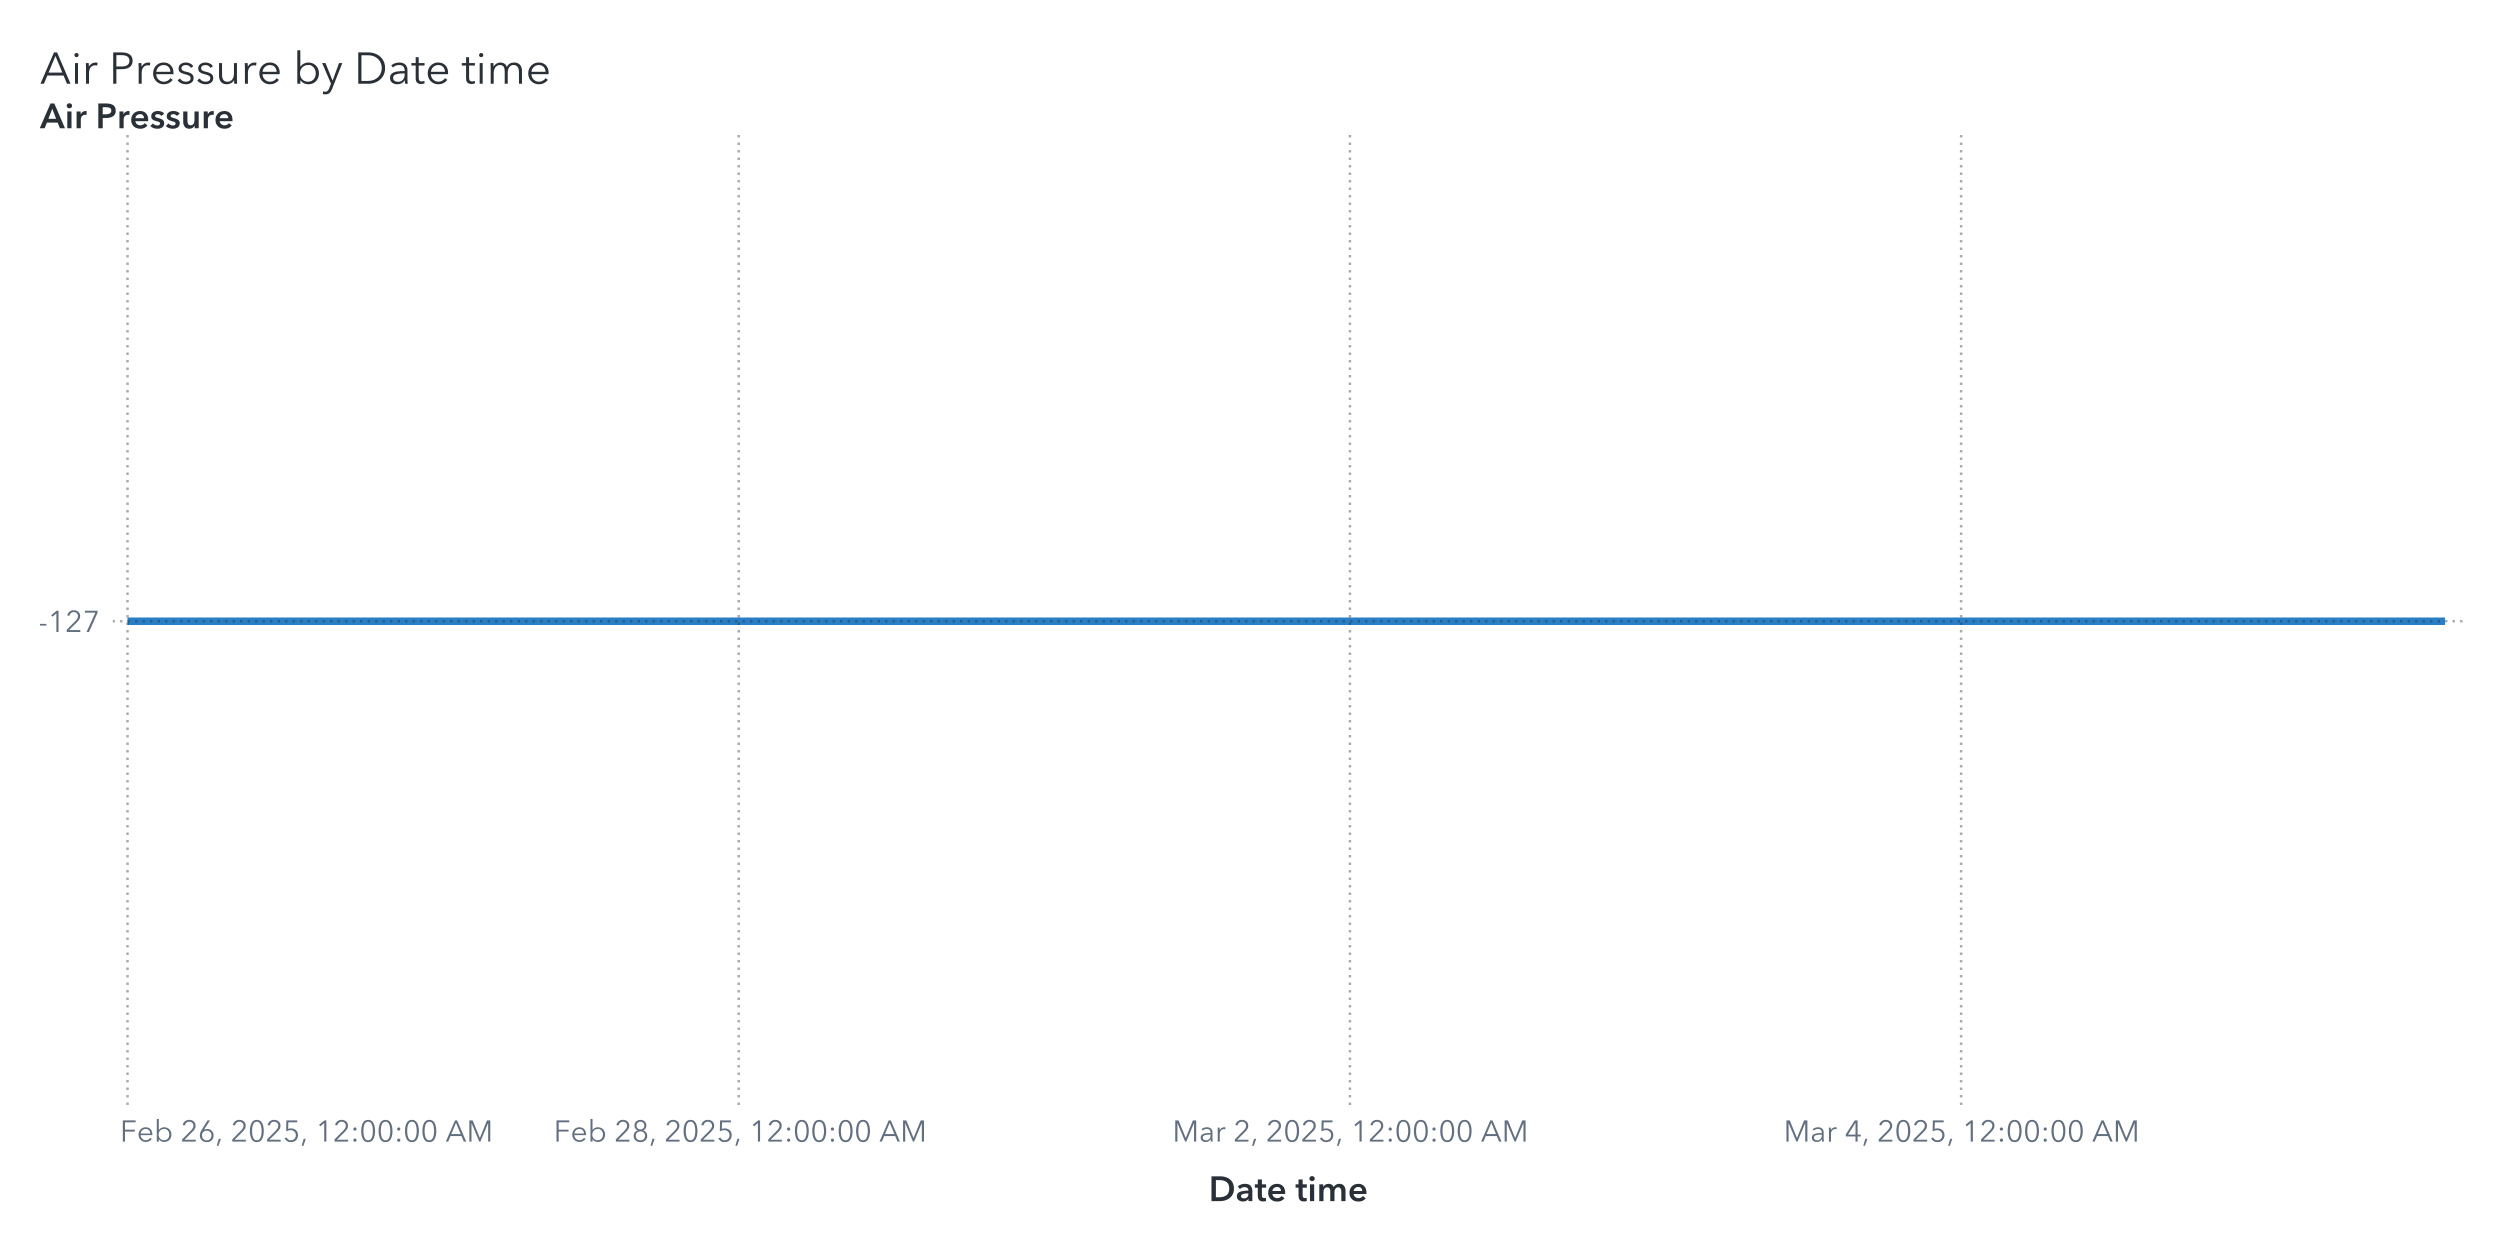
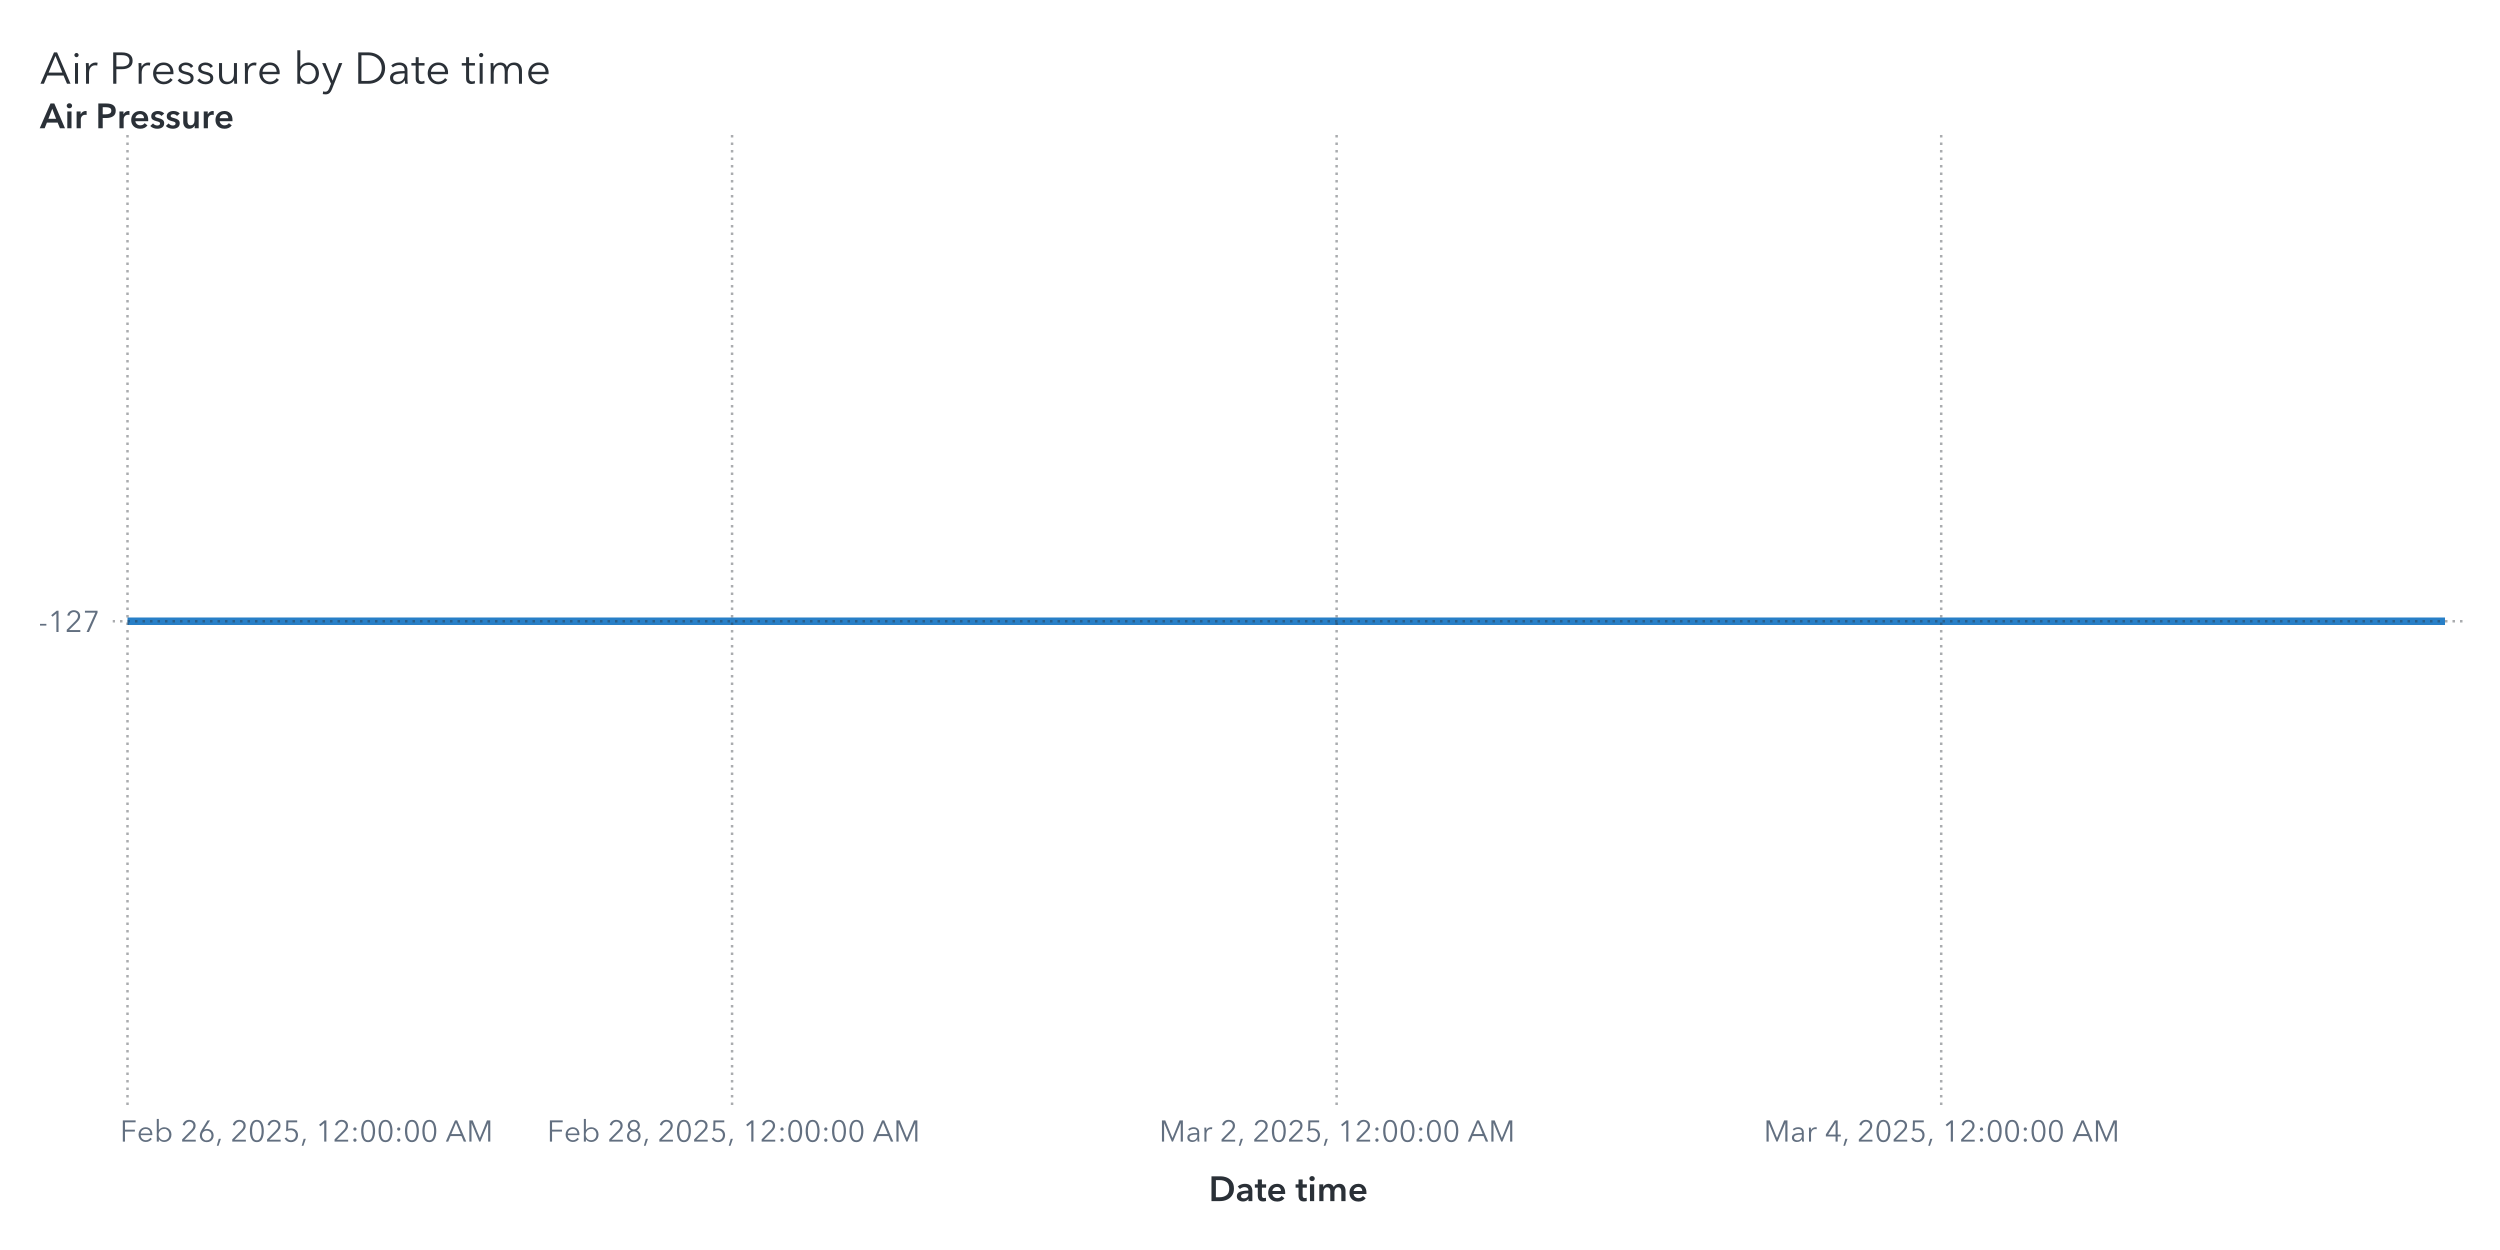
<svg xmlns="http://www.w3.org/2000/svg" xmlns:xlink="http://www.w3.org/1999/xlink" version="1.1" width="1000" height="500" viewBox="0 0 1000 500">
  <rect x="0" y="0" width="1000" height="500" fill="#ffffff">
</rect>
  <g>
    <rect x="0" y="0" rx="5" ry="5" width="1000.0" height="500.0" fill="#ffffff" opacity="0">
</rect>
    <rect x="0" y="0" rx="5" ry="5" width="1000.0" height="500.0" fill="#ffffff" opacity="0">
</rect>
    <rect x="0" y="0" rx="5" ry="5" width="1000.0" height="500.0" fill="#ffffff" opacity="0">
</rect>
    <rect x="0" y="0" rx="5" ry="5" width="1000.0" height="500.0" fill="#ffffff" opacity="0">
</rect>
    <g transform=" translate(16.0 -462.0)">
      <g transform="">
        <g fill="#2a3037" stroke="#2a3037" transform="translate(0 495.5) scale(0.0177 -0.0177)">
          <defs>
            <path id="g65/TT0" d="M89.0 0 L10.0 0 L316.0 708.0 L386.0 708.0 L690.0 0 L610.0 0 L532.0 186.0 L166.0 186.0 L89.0 0Z M193.0 252.0 L505.0 252.0 L349.0 628.0 L193.0 252.0Z">
</path>
          </defs>
          <use x="0" y="0" xlink:href="#g65/TT0" />
          <defs>
            <path id="g105/TT0" d="M125.0 600.0Q 106.0,600.0  91.5,614.0 T 77.0,648.0 Q 77.0,668.0  91.5,682.0 T 125.0,696.0 Q 144.0,696.0  158.5,682.0 T 173.0,648.0 Q 173.0,628.0  158.5,614.0 T 125.0,600.0 Z M159.0 0 L91.0 0 L91.0 468.0 L159.0 468.0 L159.0 0Z">
</path>
          </defs>
          <use x="700.0" y="0" xlink:href="#g105/TT0" />
          <defs>
            <path id="g114/TT0" d="M86.0 468.0 L151.0 468.0Q 155.0,418.0  155.0,388.0  L157.0 388.0Q 177.0,429.0  217.5,454.5 T 307.0,480.0 Q 334.0,480.0  352.0,475.0  L343.0 411.0Q 337.0,413.0  322.5,415.0 T 295.0,417.0 Q 236.0,417.0  197.0,372.5 T 158.0,240.0  L158.0 0 L90.0 0 L90.0 365.0Q 90.0,425.0  86.0,468.0 Z">
</path>
          </defs>
          <use x="950.0" y="0" xlink:href="#g114/TT0" />
          <defs>
            <path id="g80/TT0" d="M294.0 708.0Q 405.0,708.0  469.0,660.0 T 533.0,519.0 Q 533.0,426.0  468.0,377.5 T 292.0,329.0  L166.0 329.0 L166.0 0 L94.0 0 L94.0 708.0 L294.0 708.0Z M288.0 390.0Q 372.0,390.0  416.5,423.0 T 461.0,519.0 Q 461.0,583.0  416.5,614.5 T 288.0,646.0  L166.0 646.0 L166.0 390.0 L288.0 390.0Z">
</path>
          </defs>
          <use x="1560.0" y="0" xlink:href="#g80/TT0" />
          <use x="2140.0" y="0" xlink:href="#g114/TT0" />
          <defs>
            <path id="g101/TT0" d="M515.0 216.0 L127.0 216.0Q 128.0,169.0  150.5,130.5 T 212.0,69.0 T 298.0,46.0 Q 347.0,46.0  387.0,69.5 T 448.0,127.0  L499.0 87.0Q 421.0,-12.0  298.0,-12.0 Q 229.0,-12.0  174.0,20.0 T 87.5,108.0 T 56.0,234.0 Q 56.0,303.0  87.0,359.5 T 172.0,448.0 T 292.0,480.0 Q 363.0,480.0  413.5,449.5 T 490.0,366.0 T 516.0,248.0 Q 516.0,228.0  515.0,216.0 Z M292.0 423.0Q 248.0,423.0  211.5,402.0 T 153.0,345.5 T 128.0,270.0  L447.0 270.0Q 444.0,338.0  403.5,380.5 T 292.0,423.0 Z">
</path>
          </defs>
          <use x="2500.0" y="0" xlink:href="#g101/TT0" />
          <defs>
            <path id="g115/TT0" d="M224.0 423.0Q 183.0,423.0  154.0,404.5 T 125.0,350.0 Q 125.0,318.0  151.0,300.0 T 237.0,270.0 Q 320.0,253.0  359.5,220.0 T 399.0,133.0 Q 399.0,59.0  347.5,23.5 T 223.0,-12.0 Q 167.0,-12.0  118.0,11.0 T 38.0,79.0  L92.0 119.0Q 111.0,87.0  146.5,66.5 T 222.0,46.0 Q 270.0,46.0  301.0,65.5 T 332.0,128.0 Q 332.0,163.0  299.5,182.0 T 194.0,218.0 Q 136.0,232.0  98.0,258.5 T 60.0,344.0 Q 60.0,411.0  108.5,445.5 T 227.0,480.0 Q 277.0,480.0  323.0,457.5 T 391.0,396.0  L339.0 357.0Q 324.0,387.0  293.0,405.0 T 224.0,423.0 Z">
</path>
          </defs>
          <use x="3072.0" y="0" xlink:href="#g115/TT0" />
          <use x="3516.0" y="0" xlink:href="#g115/TT0" />
          <defs>
            <path id="g117/TT0" d="M426.0 80.0 L424.0 80.0Q 405.0,40.0  359.5,14.0 T 264.0,-12.0 Q 177.0,-12.0  131.5,40.0 T 86.0,181.0  L86.0 468.0 L154.0 468.0 L154.0 209.0Q 154.0,130.0  182.5,87.5 T 281.0,45.0 Q 319.0,45.0  351.0,65.5 T 403.0,127.0 T 423.0,228.0  L423.0 468.0 L491.0 468.0 L491.0 103.0Q 491.0,43.0  495.0,0  L430.0 0Q 426.0,50.0  426.0,80.0 Z">
</path>
          </defs>
          <use x="3960.0" y="0" xlink:href="#g117/TT0" />
          <use x="4541.0" y="0" xlink:href="#g114/TT0" />
          <use x="4901.0" y="0" xlink:href="#g101/TT0" />
          <defs>
            <path id="g98/TT0" d="M160.0 0 L92.0 0 L92.0 756.0 L160.0 756.0 L160.0 387.0 L162.0 387.0Q 191.0,431.0  239.0,455.5 T 339.0,480.0 Q 410.0,480.0  465.5,447.5 T 551.0,359.0 T 581.0,234.0 Q 581.0,165.0  551.0,109.0 T 465.5,20.5 T 339.0,-12.0 Q 287.0,-12.0  239.0,12.0 T 162.0,79.0  L160.0 79.0 L160.0 0Z M332.0 423.0Q 280.0,423.0  239.0,398.0 T 175.0,330.0 T 152.0,234.0 Q 152.0,181.0  175.0,138.0 T 239.0,70.5 T 332.0,46.0 Q 387.0,46.0  427.0,71.0 T 488.0,138.5 T 509.0,234.0 Q 509.0,287.0  488.0,330.0 T 427.0,398.0 T 387.0,423.0 Z">
</path>
          </defs>
          <use x="5723.0" y="0" xlink:href="#g98/TT0" />
          <defs>
            <path id="g121/TT0" d="M253.0 73.0 L398.0 468.0 L472.0 468.0 L239.0 -121.0Q 216.0,-180.0  182.5,-210.0 T 92.0,-240.0 Q 61.0,-240.0  31.0,-234.0  L38.0 -172.0Q 62.0,-180.0  88.0,-180.0 Q 121.0,-180.0  141.5,-159.5 T 178.0,-97.0  L216.0 1.0 L16.0 468.0 L92.0 468.0 L251.0 73.0 L253.0 73.0Z">
</path>
          </defs>
          <use x="6360.0" y="0" xlink:href="#g121/TT0" />
          <defs>
            <path id="g68/TT0" d="M329.0 708.0Q 421.0,708.0  507.0,667.5 T 647.0,546.5 T 701.0,354.0 Q 701.0,242.0  647.0,161.5 T 507.0,40.5 T 329.0,0  L94.0 0 L94.0 708.0 L329.0 708.0Z M309.0 64.0Q 411.0,64.0  482.5,105.0 T 589.5,212.0 T 625.0,354.0 Q 625.0,430.0  589.5,496.0 T 482.5,603.0 T 309.0,644.0  L166.0 644.0 L166.0 64.0 L309.0 64.0Z">
</path>
          </defs>
          <use x="7098.0" y="0" xlink:href="#g68/TT0" />
          <defs>
            <path id="g97/TT0" d="M260.0 423.0Q 220.0,423.0  183.0,408.0 T 121.0,368.0  L83.0 413.0Q 113.0,443.0  161.0,461.5 T 267.0,480.0 Q 347.0,480.0  398.0,436.0 T 449.0,310.0  L449.0 105.0Q 449.0,42.0  457.0,0  L396.0 0Q 389.0,40.0  389.0,76.0  L387.0 76.0Q 355.0,30.0  314.5,9.0 T 217.0,-12.0 Q 178.0,-12.0  141.0,2.5 T 79.5,49.0 T 55.0,130.0 Q 55.0,198.0  99.0,232.0 T 212.5,276.5 T 385.0,287.0  L385.0 302.0Q 385.0,362.0  353.0,392.5 T 260.0,423.0 Z M125.0 133.0Q 125.0,87.0  157.0,65.5 T 235.0,44.0 Q 304.0,44.0  344.5,89.0 T 385.0,199.0  L385.0 234.0 L365.0 234.0Q 259.0,234.0  192.0,213.5 T 125.0,133.0 Z">
</path>
          </defs>
          <use x="7855.0" y="0" xlink:href="#g97/TT0" />
          <defs>
            <path id="g116/TT0" d="M169.0 411.0 L169.0 138.0Q 169.0,89.0  187.0,70.5 T 239.0,52.0 Q 268.0,52.0  298.0,67.0  L301.0 8.0Q 264.0,-6.0  221.0,-6.0 Q 173.0,-6.0  137.0,22.0 T 101.0,119.0  L101.0 411.0 L4.0 411.0 L4.0 468.0 L101.0 468.0 L101.0 600.0 L169.0 600.0 L169.0 468.0 L301.0 468.0 L301.0 411.0 L169.0 411.0Z">
</path>
          </defs>
          <use x="8389.0" y="0" xlink:href="#g116/TT0" />
          <use x="8706.0" y="0" xlink:href="#g101/TT0" />
          <use x="9528.0" y="0" xlink:href="#g116/TT0" />
          <use x="9845.0" y="0" xlink:href="#g105/TT0" />
          <defs>
            <path id="g109/TT0" d="M311.0 480.0Q 356.0,480.0  395.0,458.0 T 455.0,381.0 Q 479.0,429.0  521.0,454.5 T 619.0,480.0 Q 706.0,480.0  751.5,428.0 T 797.0,287.0  L797.0 0 L729.0 0 L729.0 259.0Q 729.0,423.0  608.0,423.0 Q 540.0,423.0  507.5,372.5 T 475.0,249.0  L475.0 0 L407.0 0 L407.0 273.0Q 407.0,347.0  382.5,385.0 T 294.0,423.0 Q 260.0,423.0  228.5,402.5 T 177.5,340.5 T 158.0,240.0  L158.0 0 L90.0 0 L90.0 365.0Q 90.0,425.0  86.0,468.0  L151.0 468.0Q 155.0,418.0  155.0,388.0  L157.0 388.0Q 178.0,429.0  219.5,454.5 T 311.0,480.0 Z">
</path>
          </defs>
          <use x="10095.0" y="0" xlink:href="#g109/TT0" />
          <use x="10978.0" y="0" xlink:href="#g101/TT0" />
        </g>
        <text x="0" y="495.5" font-size="13.3pt" font-family="Avenir Next for SAS" fill="#2a3037" opacity="0">
Air Pressure by Date time</text>
      </g>
    </g>
    <g transform=" translate(16.0 -16.0)">
      <defs>
        <clipPath id="ClipPath0">
          <rect x="29" y="68" width="942" height="390">
</rect>
        </clipPath>
      </defs>
      <g clip-path="url(#ClipPath0)">
        <defs>
          <clipPath id="ClipPath1">
            <rect x="29" y="70" width="940" height="388">
</rect>
          </clipPath>
        </defs>
        <g clip-path="url(#ClipPath1)">
-           <polyline id="Polyline_6" points="35.0,264.5  45.19,264.5  55.37,264.5  65.56,264.5  75.75,264.5  85.93,264.5  96.12,264.5  106.31,264.5  116.49,264.5  126.68,264.5  136.87,264.5  147.05,264.5  157.24,264.5  167.43,264.5  177.62,264.5  187.8,264.5  197.99,264.5  208.18,264.5  218.36,264.5  228.55,264.5  238.74,264.5  248.92,264.5  259.11,264.5  269.3,264.5  279.48,264.5  289.67,264.5  299.86,264.5  310.04,264.5  320.23,264.5  330.42,264.5  340.6,264.5  350.79,264.5  360.98,264.5  371.16,264.5  381.35,264.5  391.54,264.5  401.73,264.5  411.91,264.5  422.1,264.5  432.29,264.5  442.47,264.5  452.66,264.5  462.85,264.5  473.03,264.5  483.22,264.5  493.41,264.5  503.59,264.5  513.78,264.5  523.97,264.5  534.15,264.5  544.34,264.5  554.53,264.5  564.71,264.5  574.9,264.5  585.09,264.5  595.27,264.5  605.46,264.5  615.65,264.5  625.84,264.5  636.02,264.5  646.21,264.5  656.4,264.5  666.58,264.5  676.77,264.5  686.96,264.5  697.14,264.5  707.33,264.5  717.52,264.5  727.7,264.5  737.89,264.5  748.08,264.5  758.26,264.5  768.45,264.5  778.64,264.5  788.82,264.5  799.01,264.5  809.2,264.5  819.38,264.5  829.57,264.5  839.76,264.5  849.95,264.5  860.13,264.5  870.32,264.5  880.51,264.5  890.69,264.5  900.88,264.5  911.07,264.5  921.25,264.5  931.44,264.5  941.63,264.5  951.81,264.5  962.0,264.5 " fill="none" stroke="#287fc7" stroke-width="3.0">
+           <polyline id="Polyline_6" points="35.0,264.5  45.08,264.5  55.15,264.5  65.23,264.5  75.3,264.5  85.38,264.5  95.46,264.5  105.53,264.5  115.61,264.5  125.68,264.5  135.76,264.5  145.84,264.5  155.91,264.5  165.99,264.5  176.07,264.5  186.14,264.5  196.22,264.5  206.29,264.5  216.37,264.5  226.45,264.5  236.52,264.5  246.6,264.5  256.67,264.5  266.75,264.5  276.83,264.5  286.9,264.5  296.98,264.5  307.05,264.5  317.13,264.5  327.21,264.5  337.28,264.5  347.36,264.5  357.43,264.5  367.51,264.5  377.59,264.5  387.66,264.5  397.74,264.5  407.82,264.5  417.89,264.5  427.97,264.5  438.04,264.5  448.12,264.5  458.2,264.5  468.27,264.5  478.35,264.5  488.42,264.5  498.5,264.5  508.58,264.5  518.65,264.5  528.73,264.5  538.8,264.5  548.88,264.5  558.96,264.5  569.03,264.5  579.11,264.5  589.18,264.5  599.26,264.5  609.34,264.5  619.41,264.5  629.49,264.5  639.57,264.5  649.64,264.5  659.72,264.5  669.79,264.5  679.87,264.5  689.95,264.5  700.02,264.5  710.1,264.5  720.17,264.5  730.25,264.5  740.33,264.5  750.4,264.5  760.48,264.5  770.55,264.5  780.63,264.5  790.71,264.5  800.78,264.5  810.86,264.5  820.93,264.5  831.01,264.5  841.09,264.5  851.16,264.5  861.24,264.5  871.32,264.5  881.39,264.5  891.47,264.5  901.54,264.5  911.62,264.5  921.7,264.5  931.77,264.5  941.85,264.5  951.92,264.5  962.0,264.5 " fill="none" stroke="#287fc7" stroke-width="3.0">
</polyline>
        </g>
        <path d="M29.0 264.5L969.0 264.5" stroke="#2a3037" stroke-dasharray="1,2" fill="none" opacity="0.4">
</path>
        <path d="M35.0 458.0L35.0 70.0" stroke="#2a3037" stroke-dasharray="1,2" fill="none" opacity="0.4">
</path>
-         <path d="M279.48 458.0L279.48 70.0" stroke="#2a3037" stroke-dasharray="1,2" fill="none" opacity="0.4">
- </path>
-         <path d="M523.97 458.0L523.97 70.0" stroke="#2a3037" stroke-dasharray="1,2" fill="none" opacity="0.4">
- </path>
-         <path d="M768.45 458.0L768.45 70.0" stroke="#2a3037" stroke-dasharray="1,2" fill="none" opacity="0.4">
+         <path d="M276.83 458.0L276.83 70.0" stroke="#2a3037" stroke-dasharray="1,2" fill="none" opacity="0.4">
+ </path>
+         <path d="M518.65 458.0L518.65 70.0" stroke="#2a3037" stroke-dasharray="1,2" fill="none" opacity="0.4">
+ </path>
+         <path d="M760.48 458.0L760.48 70.0" stroke="#2a3037" stroke-dasharray="1,2" fill="none" opacity="0.4">
</path>
      </g>
      <defs>
        <clipPath id="ClipPath2">
          <rect x="0" y="71" width="29" height="387">
</rect>
        </clipPath>
      </defs>
      <g clip-path="url(#ClipPath2)">
        <g fill="#626f80" stroke="#626f80" transform="translate(-0.72 268.8) scale(0.012 -0.012)">
          <defs>
            <path id="g45/TT0" d="M272.0 214.0 L48.0 214.0 L48.0 271.0 L272.0 271.0 L272.0 214.0Z">
</path>
          </defs>
          <use x="0" y="0" xlink:href="#g45/TT0" />
          <defs>
            <path id="g49/TT0" d="M358.0 0 L286.0 0 L286.0 619.0 L158.0 510.0 L114.0 560.0 L294.0 708.0 L358.0 708.0 L358.0 0Z">
</path>
          </defs>
          <use x="320.0" y="0" xlink:href="#g49/TT0" />
          <defs>
            <path id="g50/TT0" d="M51.0 0 L51.0 75.0 L341.0 368.0Q 380.0,408.0  403.0,447.0 T 426.0,530.0 Q 426.0,590.0  385.5,627.5 T 286.0,665.0 Q 230.0,665.0  191.0,630.0 T 140.0,539.0  L69.0 553.0Q 84.0,629.0  144.0,677.5 T 286.0,726.0 Q 344.0,726.0  392.5,703.5 T 470.0,637.0 T 499.0,531.0 Q 499.0,469.0  470.0,421.5 T 384.0,317.0  L129.0 64.0 L504.0 64.0 L504.0 0 L51.0 0Z">
</path>
          </defs>
          <use x="900.0" y="0" xlink:href="#g50/TT0" />
          <defs>
            <path id="g55/TT0" d="M498.0 642.0 L213.0 0 L132.0 0 L425.0 644.0 L78.0 644.0 L78.0 708.0 L498.0 708.0 L498.0 642.0Z">
</path>
          </defs>
          <use x="1480.0" y="0" xlink:href="#g55/TT0" />
        </g>
-         <text id="Text_100" x="24.0" y="268.8" font-size="9.0pt" font-family="Avenir Next for SAS" fill="#626f80" text-anchor="end" opacity="0">
+         <text id="Text_101" x="24.0" y="268.8" font-size="9.0pt" font-family="Avenir Next for SAS" fill="#626f80" text-anchor="end" opacity="0">
-127</text>
      </g>
      <g fill="#2a3037" stroke="#2a3037" transform="translate(0 67.31) scale(0.014 -0.014)">
        <defs>
          <path id="g65/TT1" d="M300.0 708.0 L409.0 708.0 L714.0 0 L570.0 0 L504.0 162.0 L197.0 162.0 L133.0 0 L-8.0 0 L300.0 708.0Z M460.0 270.0 L351.0 558.0 L240.0 270.0 L460.0 270.0Z">
</path>
        </defs>
        <use x="0" y="0" xlink:href="#g65/TT1" />
        <defs>
          <path id="g105/TT1" d="M133.0 715.0Q 166.0,715.0  188.5,694.5 T 211.0,643.0 Q 211.0,612.0  188.5,591.5 T 133.0,571.0 Q 101.0,571.0  79.0,592.5 T 57.0,643.0 Q 57.0,672.0  79.0,693.5 T 133.0,715.0 Z M74.0 480.0 L194.0 480.0 L194.0 0 L74.0 0 L74.0 480.0Z">
</path>
        </defs>
        <use x="706.0" y="0" xlink:href="#g105/TT1" />
        <defs>
          <path id="g114/TT1" d="M187.0 480.0 L187.0 400.0 L189.0 400.0Q 209.0,443.0  246.0,468.5 T 329.0,494.0 Q 346.0,494.0  358.0,491.0  L358.0 381.0Q 338.0,386.0  321.0,386.0 Q 272.0,386.0  243.0,363.0 T 203.0,310.5 T 192.0,257.0  L192.0 0 L72.0 0 L72.0 480.0 L187.0 480.0Z">
</path>
        </defs>
        <use x="974.0" y="0" xlink:href="#g114/TT1" />
        <defs>
          <path id="g80/TT1" d="M309.0 708.0Q 576.0,708.0  576.0,503.0 Q 576.0,393.0  500.0,343.0 T 301.0,293.0  L204.0 293.0 L204.0 0 L78.0 0 L78.0 708.0 L309.0 708.0Z M449.0 503.0Q 449.0,560.0  407.5,581.0 T 296.0,602.0  L204.0 602.0 L204.0 399.0 L292.0 399.0Q 363.0,399.0  406.0,422.0 T 449.0,503.0 Z">
</path>
        </defs>
        <use x="1588.0" y="0" xlink:href="#g80/TT1" />
        <use x="2198.0" y="0" xlink:href="#g114/TT1" />
        <defs>
          <path id="g101/TT1" d="M529.0 202.0 L164.0 202.0Q 168.0,152.0  208.0,118.0 T 301.0,84.0 Q 384.0,84.0  428.0,146.0  L508.0 82.0Q 437.0,-14.0  302.0,-14.0 Q 228.0,-14.0  169.5,16.5 T 77.5,104.0 T 44.0,237.0 Q 44.0,313.0  77.0,371.5 T 168.0,462.0 T 298.0,494.0 Q 402.0,494.0  466.0,427.0 T 530.0,234.0 Q 530.0,213.0  529.0,202.0 Z M297.0 404.0Q 244.0,404.0  206.0,371.0 T 164.0,288.0  L410.0 288.0Q 410.0,338.0  381.0,371.0 T 297.0,404.0 Z">
</path>
        </defs>
        <use x="2562.0" y="0" xlink:href="#g101/TT1" />
        <defs>
          <path id="g115/TT1" d="M230.0 404.0Q 198.0,404.0  175.5,391.0 T 153.0,352.0 Q 153.0,327.0  176.0,315.0 T 257.0,289.0 Q 325.0,273.0  368.5,241.0 T 412.0,146.0 Q 412.0,64.0  355.5,25.0 T 212.0,-14.0 Q 155.0,-14.0  102.0,7.0 T 15.0,65.0  L94.0 139.0Q 114.0,112.0  146.5,95.5 T 217.0,79.0 Q 248.0,79.0  271.0,93.0 T 294.0,136.0 Q 294.0,164.0  269.5,177.5 T 184.0,205.0 Q 119.0,221.0  80.5,250.5 T 42.0,341.0 Q 42.0,416.0  98.0,455.0 T 233.0,494.0 Q 287.0,494.0  336.0,475.0 T 413.0,421.0  L335.0 352.0Q 318.0,374.0  290.0,389.0 T 230.0,404.0 Z">
</path>
        </defs>
        <use x="3136.0" y="0" xlink:href="#g115/TT1" />
        <use x="3580.0" y="0" xlink:href="#g115/TT1" />
        <defs>
          <path id="g117/TT1" d="M396.0 0 L396.0 77.0 L394.0 77.0Q 377.0,39.0  336.5,12.5 T 245.0,-14.0 Q 157.0,-14.0  112.5,42.5 T 68.0,180.0  L68.0 480.0 L188.0 480.0 L188.0 214.0Q 188.0,86.0  278.0,86.0 Q 332.0,86.0  361.0,124.5 T 390.0,216.0  L390.0 480.0 L510.0 480.0 L510.0 0 L396.0 0Z">
</path>
        </defs>
        <use x="4024.0" y="0" xlink:href="#g117/TT1" />
        <use x="4606.0" y="0" xlink:href="#g114/TT1" />
        <use x="4970.0" y="0" xlink:href="#g101/TT1" />
      </g>
-       <text id="Text_101" x="0" y="67.31" font-size="10.5pt" font-family="Avenir Next for SAS" font-weight="bold" fill="#2a3037" text-anchor="start" opacity="0">
+       <text id="Text_102" x="0" y="67.31" font-size="10.5pt" font-family="Avenir Next for SAS" font-weight="bold" fill="#2a3037" text-anchor="start" opacity="0">
Air Pressure</text>
      <defs>
        <clipPath id="ClipPath3">
          <rect x="29" y="458" width="939" height="42">
</rect>
        </clipPath>
      </defs>
      <g clip-path="url(#ClipPath3)">
        <g fill="#626f80" stroke="#626f80" transform="translate(32.0 472.65) scale(0.012 -0.012)">
          <defs>
            <path id="g70/TT0" d="M166.0 0 L94.0 0 L94.0 708.0 L521.0 708.0 L521.0 644.0 L166.0 644.0 L166.0 398.0 L496.0 398.0 L496.0 335.0 L166.0 335.0 L166.0 0Z">
</path>
          </defs>
          <use x="0" y="0" xlink:href="#g70/TT0" />
          <use x="562.0" y="0" xlink:href="#g101/TT0" />
          <use x="1134.0" y="0" xlink:href="#g98/TT0" />
          <use x="2021.0" y="0" xlink:href="#g50/TT0" />
          <defs>
            <path id="g54/TT0" d="M203.0 397.0Q 218.0,409.0  247.0,416.0 T 304.0,423.0 Q 365.0,423.0  414.5,395.5 T 492.0,318.0 T 520.0,205.0 Q 520.0,140.0  490.5,89.5 T 408.5,10.5 T 290.0,-18.0 Q 224.0,-18.0  171.5,10.5 T 89.5,89.5 T 60.0,205.0 Q 60.0,255.0  77.0,301.5 T 124.0,397.0  L317.0 708.0 L400.0 708.0 L201.0 399.0 L203.0 397.0Z M290.0 43.0Q 336.0,43.0  372.0,64.0 T 428.0,122.0 T 448.0,205.0 Q 448.0,275.0  405.0,320.0 T 290.0,365.0 Q 218.0,365.0  175.0,320.0 T 132.0,205.0 Q 132.0,159.0  152.0,122.0 T 208.0,64.0 T 244.0,43.0 Z">
</path>
          </defs>
          <use x="2601.0" y="0" xlink:href="#g54/TT0" />
          <defs>
            <path id="g44/TT0" d="M102.0 -140.0 L45.0 -140.0 L112.0 95.0 L183.0 95.0 L102.0 -140.0Z">
</path>
          </defs>
          <use x="3181.0" y="0" xlink:href="#g44/TT0" />
          <use x="3691.0" y="0" xlink:href="#g50/TT0" />
          <defs>
            <path id="g48/TT0" d="M522.0 353.0Q 522.0,195.0  467.0,88.5 T 290.0,-18.0 Q 167.0,-18.0  112.5,88.5 T 58.0,353.0 Q 58.0,512.0  112.5,619.0 T 290.0,726.0 Q 412.0,726.0  467.0,618.5 T 522.0,353.0 Z M131.0 353.0Q 131.0,226.0  167.5,135.0 T 290.0,44.0 Q 375.0,44.0  412.0,135.5 T 449.0,353.0 Q 449.0,480.0  412.0,572.5 T 290.0,665.0 Q 204.0,665.0  167.5,573.0 T 131.0,353.0 Z">
</path>
          </defs>
          <use x="4271.0" y="0" xlink:href="#g48/TT0" />
          <use x="4851.0" y="0" xlink:href="#g50/TT0" />
          <defs>
            <path id="g53/TT0" d="M180.0 644.0 L175.0 425.0Q 219.0,441.0  273.0,441.0 Q 339.0,441.0  391.5,413.0 T 473.5,334.5 T 503.0,219.0 Q 503.0,151.0  473.5,97.0 T 390.5,12.5 T 268.0,-18.0 Q 194.0,-18.0  140.0,16.0 T 56.0,111.0  L121.0 140.0Q 140.0,96.0  179.0,70.0 T 264.0,44.0 Q 311.0,44.0  349.0,66.0 T 408.5,126.5 T 430.0,212.0 Q 430.0,289.0  380.5,335.5 T 254.0,382.0 Q 180.0,382.0  107.0,343.0  L114.0 708.0 L475.0 708.0 L475.0 644.0 L180.0 644.0Z">
</path>
          </defs>
          <use x="5431.0" y="0" xlink:href="#g53/TT0" />
          <use x="6011.0" y="0" xlink:href="#g44/TT0" />
          <use x="6521.0" y="0" xlink:href="#g49/TT0" />
          <use x="7101.0" y="0" xlink:href="#g50/TT0" />
          <defs>
            <path id="g58/TT0" d="M150.0 366.0Q 127.0,366.0  111.5,382.0 T 96.0,420.0 Q 96.0,442.0  111.5,458.0 T 150.0,474.0 Q 173.0,474.0  188.5,458.0 T 204.0,420.0 Q 204.0,398.0  188.5,382.0 T 150.0,366.0 Z M150.0 -6.0Q 127.0,-6.0  111.5,10.0 T 96.0,48.0 Q 96.0,70.0  111.5,86.0 T 150.0,102.0 Q 173.0,102.0  188.5,86.0 T 204.0,48.0 Q 204.0,26.0  188.5,10.0 T 150.0,-6.0 Z">
</path>
          </defs>
          <use x="7681.0" y="0" xlink:href="#g58/TT0" />
          <use x="7981.0" y="0" xlink:href="#g48/TT0" />
          <use x="8561.0" y="0" xlink:href="#g48/TT0" />
          <use x="9141.0" y="0" xlink:href="#g58/TT0" />
          <use x="9441.0" y="0" xlink:href="#g48/TT0" />
          <use x="10021.0" y="0" xlink:href="#g48/TT0" />
          <use x="10851.0" y="0" xlink:href="#g65/TT0" />
          <defs>
            <path id="g77/TT0" d="M444.0 122.0 L445.0 122.0 L682.0 708.0 L792.0 708.0 L792.0 0 L720.0 0 L720.0 615.0 L718.0 615.0 L462.0 0 L424.0 0 L168.0 615.0 L166.0 615.0 L166.0 0 L94.0 0 L94.0 708.0 L204.0 708.0 L444.0 122.0Z">
</path>
          </defs>
          <use x="11551.0" y="0" xlink:href="#g77/TT0" />
        </g>
-         <text id="Text_103" x="106.0" y="472.65" font-size="9.0pt" font-family="Avenir Next for SAS" fill="#626f80" text-anchor="middle" opacity="0">
+         <text id="Text_104" x="106.0" y="472.65" font-size="9.0pt" font-family="Avenir Next for SAS" fill="#626f80" text-anchor="middle" opacity="0">
Feb 26, 2025, 12:00:00 AM</text>
-         <g fill="#626f80" stroke="#626f80" transform="translate(205.48 472.65) scale(0.012 -0.012)">
+         <g fill="#626f80" stroke="#626f80" transform="translate(202.83 472.65) scale(0.012 -0.012)">
          <use x="0" y="0" xlink:href="#g70/TT0" />
          <use x="562.0" y="0" xlink:href="#g101/TT0" />
          <use x="1134.0" y="0" xlink:href="#g98/TT0" />
          <use x="2021.0" y="0" xlink:href="#g50/TT0" />
          <defs>
            <path id="g56/TT0" d="M517.0 186.0Q 517.0,126.0  486.0,79.5 T 403.0,7.5 T 290.0,-18.0 Q 229.0,-18.0  177.0,7.5 T 94.0,79.5 T 63.0,186.0 Q 63.0,256.0  100.5,306.5 T 197.0,375.0  L197.0 377.0Q 150.0,393.0  120.0,437.5 T 90.0,537.0 Q 90.0,593.0  117.0,636.0 T 190.0,702.5 T 290.0,726.0 Q 344.0,726.0  390.0,702.5 T 463.0,636.0 T 490.0,537.0 Q 490.0,482.0  460.0,437.5 T 383.0,377.0  L383.0 375.0Q 442.0,358.0  479.5,307.0 T 517.0,186.0 Z M290.0 406.0Q 345.0,406.0  382.5,442.0 T 420.0,533.0 Q 420.0,590.0  383.0,627.5 T 290.0,665.0 Q 234.0,665.0  197.0,627.5 T 160.0,533.0 Q 160.0,478.0  197.5,442.0 T 290.0,406.0 Z M290.0 43.0Q 359.0,43.0  402.0,86.0 T 445.0,194.0 Q 445.0,258.0  402.0,300.0 T 290.0,342.0 Q 221.0,342.0  178.0,300.0 T 135.0,194.0 Q 135.0,129.0  178.0,86.0 T 290.0,43.0 Z">
</path>
          </defs>
          <use x="2601.0" y="0" xlink:href="#g56/TT0" />
          <use x="3181.0" y="0" xlink:href="#g44/TT0" />
          <use x="3691.0" y="0" xlink:href="#g50/TT0" />
          <use x="4271.0" y="0" xlink:href="#g48/TT0" />
          <use x="4851.0" y="0" xlink:href="#g50/TT0" />
          <use x="5431.0" y="0" xlink:href="#g53/TT0" />
          <use x="6011.0" y="0" xlink:href="#g44/TT0" />
          <use x="6521.0" y="0" xlink:href="#g49/TT0" />
          <use x="7101.0" y="0" xlink:href="#g50/TT0" />
          <use x="7681.0" y="0" xlink:href="#g58/TT0" />
          <use x="7981.0" y="0" xlink:href="#g48/TT0" />
          <use x="8561.0" y="0" xlink:href="#g48/TT0" />
          <use x="9141.0" y="0" xlink:href="#g58/TT0" />
          <use x="9441.0" y="0" xlink:href="#g48/TT0" />
          <use x="10021.0" y="0" xlink:href="#g48/TT0" />
          <use x="10851.0" y="0" xlink:href="#g65/TT0" />
          <use x="11551.0" y="0" xlink:href="#g77/TT0" />
        </g>
-         <text id="Text_104" x="279.48" y="472.65" font-size="9.0pt" font-family="Avenir Next for SAS" fill="#626f80" text-anchor="middle" opacity="0">
+         <text id="Text_105" x="276.83" y="472.65" font-size="9.0pt" font-family="Avenir Next for SAS" fill="#626f80" text-anchor="middle" opacity="0">
Feb 28, 2025, 12:00:00 AM</text>
-         <g fill="#626f80" stroke="#626f80" transform="translate(452.97 472.65) scale(0.012 -0.012)">
+         <g fill="#626f80" stroke="#626f80" transform="translate(447.65 472.65) scale(0.012 -0.012)">
          <use x="0" y="0" xlink:href="#g77/TT0" />
          <use x="886.0" y="0" xlink:href="#g97/TT0" />
          <use x="1420.0" y="0" xlink:href="#g114/TT0" />
          <use x="2030.0" y="0" xlink:href="#g50/TT0" />
          <use x="2610.0" y="0" xlink:href="#g44/TT0" />
          <use x="3120.0" y="0" xlink:href="#g50/TT0" />
          <use x="3700.0" y="0" xlink:href="#g48/TT0" />
          <use x="4280.0" y="0" xlink:href="#g50/TT0" />
          <use x="4860.0" y="0" xlink:href="#g53/TT0" />
          <use x="5440.0" y="0" xlink:href="#g44/TT0" />
          <use x="5950.0" y="0" xlink:href="#g49/TT0" />
          <use x="6530.0" y="0" xlink:href="#g50/TT0" />
          <use x="7110.0" y="0" xlink:href="#g58/TT0" />
          <use x="7410.0" y="0" xlink:href="#g48/TT0" />
          <use x="7990.0" y="0" xlink:href="#g48/TT0" />
          <use x="8570.0" y="0" xlink:href="#g58/TT0" />
          <use x="8870.0" y="0" xlink:href="#g48/TT0" />
          <use x="9450.0" y="0" xlink:href="#g48/TT0" />
          <use x="10280.0" y="0" xlink:href="#g65/TT0" />
          <use x="10980.0" y="0" xlink:href="#g77/TT0" />
        </g>
-         <text id="Text_105" x="523.97" y="472.65" font-size="9.0pt" font-family="Avenir Next for SAS" fill="#626f80" text-anchor="middle" opacity="0">
+         <text id="Text_106" x="518.65" y="472.65" font-size="9.0pt" font-family="Avenir Next for SAS" fill="#626f80" text-anchor="middle" opacity="0">
Mar 2, 2025, 12:00:00 AM</text>
-         <g fill="#626f80" stroke="#626f80" transform="translate(697.45 472.65) scale(0.012 -0.012)">
+         <g fill="#626f80" stroke="#626f80" transform="translate(689.48 472.65) scale(0.012 -0.012)">
          <use x="0" y="0" xlink:href="#g77/TT0" />
          <use x="886.0" y="0" xlink:href="#g97/TT0" />
          <use x="1420.0" y="0" xlink:href="#g114/TT0" />
          <defs>
            <path id="g52/TT0" d="M436.0 234.0 L540.0 234.0 L540.0 171.0 L436.0 171.0 L436.0 0 L366.0 0 L366.0 171.0 L42.0 171.0 L42.0 241.0 L342.0 708.0 L436.0 708.0 L436.0 234.0Z M366.0 627.0 L364.0 627.0 L117.0 234.0 L366.0 234.0 L366.0 627.0Z">
</path>
          </defs>
          <use x="2030.0" y="0" xlink:href="#g52/TT0" />
          <use x="2610.0" y="0" xlink:href="#g44/TT0" />
          <use x="3120.0" y="0" xlink:href="#g50/TT0" />
          <use x="3700.0" y="0" xlink:href="#g48/TT0" />
          <use x="4280.0" y="0" xlink:href="#g50/TT0" />
          <use x="4860.0" y="0" xlink:href="#g53/TT0" />
          <use x="5440.0" y="0" xlink:href="#g44/TT0" />
          <use x="5950.0" y="0" xlink:href="#g49/TT0" />
          <use x="6530.0" y="0" xlink:href="#g50/TT0" />
          <use x="7110.0" y="0" xlink:href="#g58/TT0" />
          <use x="7410.0" y="0" xlink:href="#g48/TT0" />
          <use x="7990.0" y="0" xlink:href="#g48/TT0" />
          <use x="8570.0" y="0" xlink:href="#g58/TT0" />
          <use x="8870.0" y="0" xlink:href="#g48/TT0" />
          <use x="9450.0" y="0" xlink:href="#g48/TT0" />
          <use x="10280.0" y="0" xlink:href="#g65/TT0" />
          <use x="10980.0" y="0" xlink:href="#g77/TT0" />
        </g>
-         <text id="Text_106" x="768.45" y="472.65" font-size="9.0pt" font-family="Avenir Next for SAS" fill="#626f80" text-anchor="middle" opacity="0">
+         <text id="Text_107" x="760.48" y="472.65" font-size="9.0pt" font-family="Avenir Next for SAS" fill="#626f80" text-anchor="middle" opacity="0">
Mar 4, 2025, 12:00:00 AM</text>
      </g>
      <g fill="#2a3037" stroke="#2a3037" transform="translate(467.5 496.44) scale(0.014 -0.014)">
        <defs>
          <path id="g68/TT1" d="M329.0 708.0Q 430.0,708.0  518.5,673.0 T 663.5,558.5 T 720.0,354.0 Q 720.0,237.0  663.0,157.0 T 516.5,38.5 T 329.0,0  L78.0 0 L78.0 708.0 L329.0 708.0Z M585.0 354.0Q 585.0,492.0  506.0,546.0 T 309.0,600.0  L204.0 600.0 L204.0 110.0 L309.0 110.0Q 424.0,110.0  504.5,166.5 T 585.0,354.0 Z">
</path>
        </defs>
        <use x="0" y="0" xlink:href="#g68/TT1" />
        <defs>
          <path id="g97/TT1" d="M367.0 61.0Q 349.0,29.0  308.5,8.5 T 218.0,-12.0 Q 175.0,-12.0  134.0,3.0 T 65.5,51.5 T 38.0,137.0 Q 38.0,233.0  131.0,266.5 T 368.0,300.0  L368.0 312.0Q 368.0,354.0  337.0,377.0 T 258.0,400.0 Q 221.0,400.0  186.0,384.5 T 127.0,345.0  L65.0 418.0Q 105.0,455.0  158.5,474.5 T 268.0,494.0 Q 385.0,494.0  433.5,436.0 T 482.0,292.0  L482.0 0 L370.0 0 L370.0 61.0 L367.0 61.0Z M341.0 219.0Q 158.0,219.0  158.0,139.0 Q 158.0,107.0  182.5,93.0 T 242.0,79.0 Q 303.0,79.0  335.5,111.5 T 368.0,202.0  L368.0 219.0 L341.0 219.0Z">
</path>
        </defs>
        <use x="764.0" y="0" xlink:href="#g97/TT1" />
        <defs>
          <path id="g116/TT1" d="M3.0 480.0 L87.0 480.0 L87.0 619.0 L205.0 619.0 L205.0 480.0 L325.0 480.0 L325.0 384.0 L205.0 384.0 L205.0 161.0Q 205.0,125.0  218.0,106.0 T 268.0,87.0 Q 299.0,87.0  319.0,97.0  L323.0 3.0Q 289.0,-10.0  243.0,-10.0 Q 155.0,-10.0  121.0,35.5 T 87.0,160.0  L87.0 384.0 L3.0 384.0 L3.0 480.0Z">
</path>
        </defs>
        <use x="1314.0" y="0" xlink:href="#g116/TT1" />
        <use x="1654.0" y="0" xlink:href="#g101/TT1" />
        <use x="2478.0" y="0" xlink:href="#g116/TT1" />
        <use x="2818.0" y="0" xlink:href="#g105/TT1" />
        <defs>
          <path id="g109/TT1" d="M822.0 300.0 L822.0 0 L702.0 0 L702.0 266.0Q 702.0,394.0  612.0,394.0 Q 560.0,394.0  533.0,354.5 T 506.0,262.0  L506.0 0 L386.0 0 L386.0 290.0Q 386.0,337.0  363.5,365.5 T 297.0,394.0 Q 246.0,394.0  219.0,355.5 T 192.0,264.0  L192.0 0 L72.0 0 L72.0 480.0 L186.0 480.0 L186.0 403.0 L188.0 403.0Q 205.0,442.0  244.0,468.0 T 337.0,494.0 Q 390.0,494.0  428.0,470.0 T 487.0,403.0 Q 511.0,447.0  551.5,470.5 T 645.0,494.0 Q 733.0,494.0  777.5,437.5 T 822.0,300.0 Z">
</path>
        </defs>
        <use x="3086.0" y="0" xlink:href="#g109/TT1" />
        <use x="3976.0" y="0" xlink:href="#g101/TT1" />
      </g>
-       <text id="Text_107" x="498.5" y="496.44" font-size="10.5pt" font-family="Avenir Next for SAS" font-weight="bold" fill="#2a3037" text-anchor="middle" opacity="0">
+       <text id="Text_108" x="498.5" y="496.44" font-size="10.5pt" font-family="Avenir Next for SAS" font-weight="bold" fill="#2a3037" text-anchor="middle" opacity="0">
Date time</text>
    </g>
    <g transform=" translate(16.0 -16.0)">
</g>
    <g transform=" translate(16.0 -16.0)">
</g>
    <g transform=" translate(16.0 -16.0)">
</g>
  </g>
</svg>
